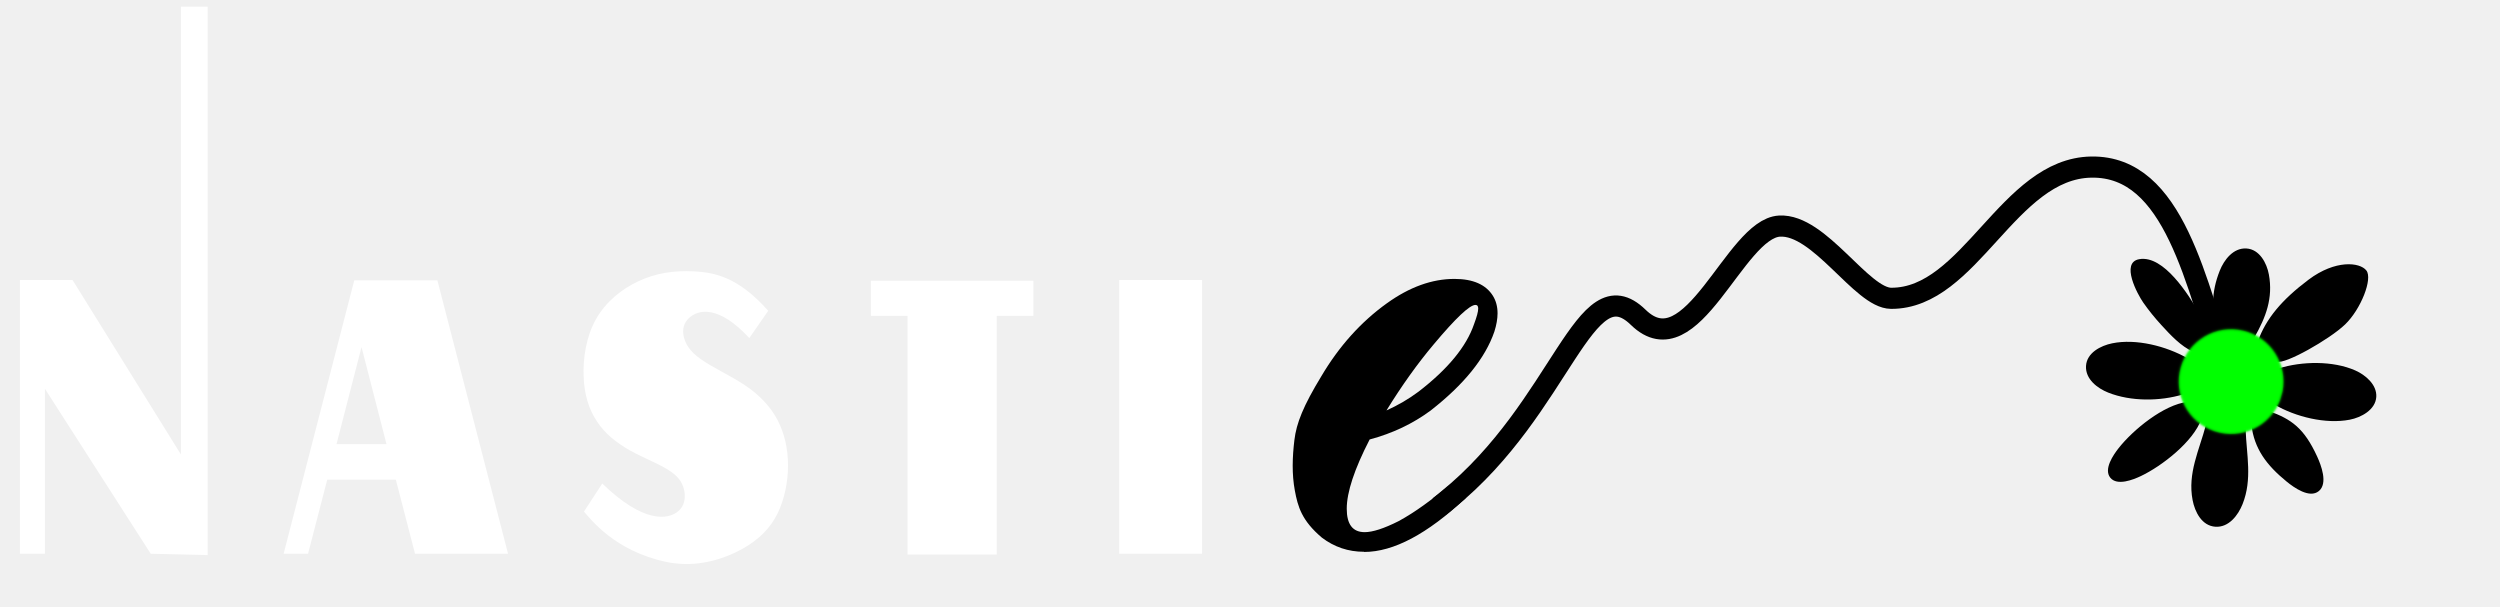
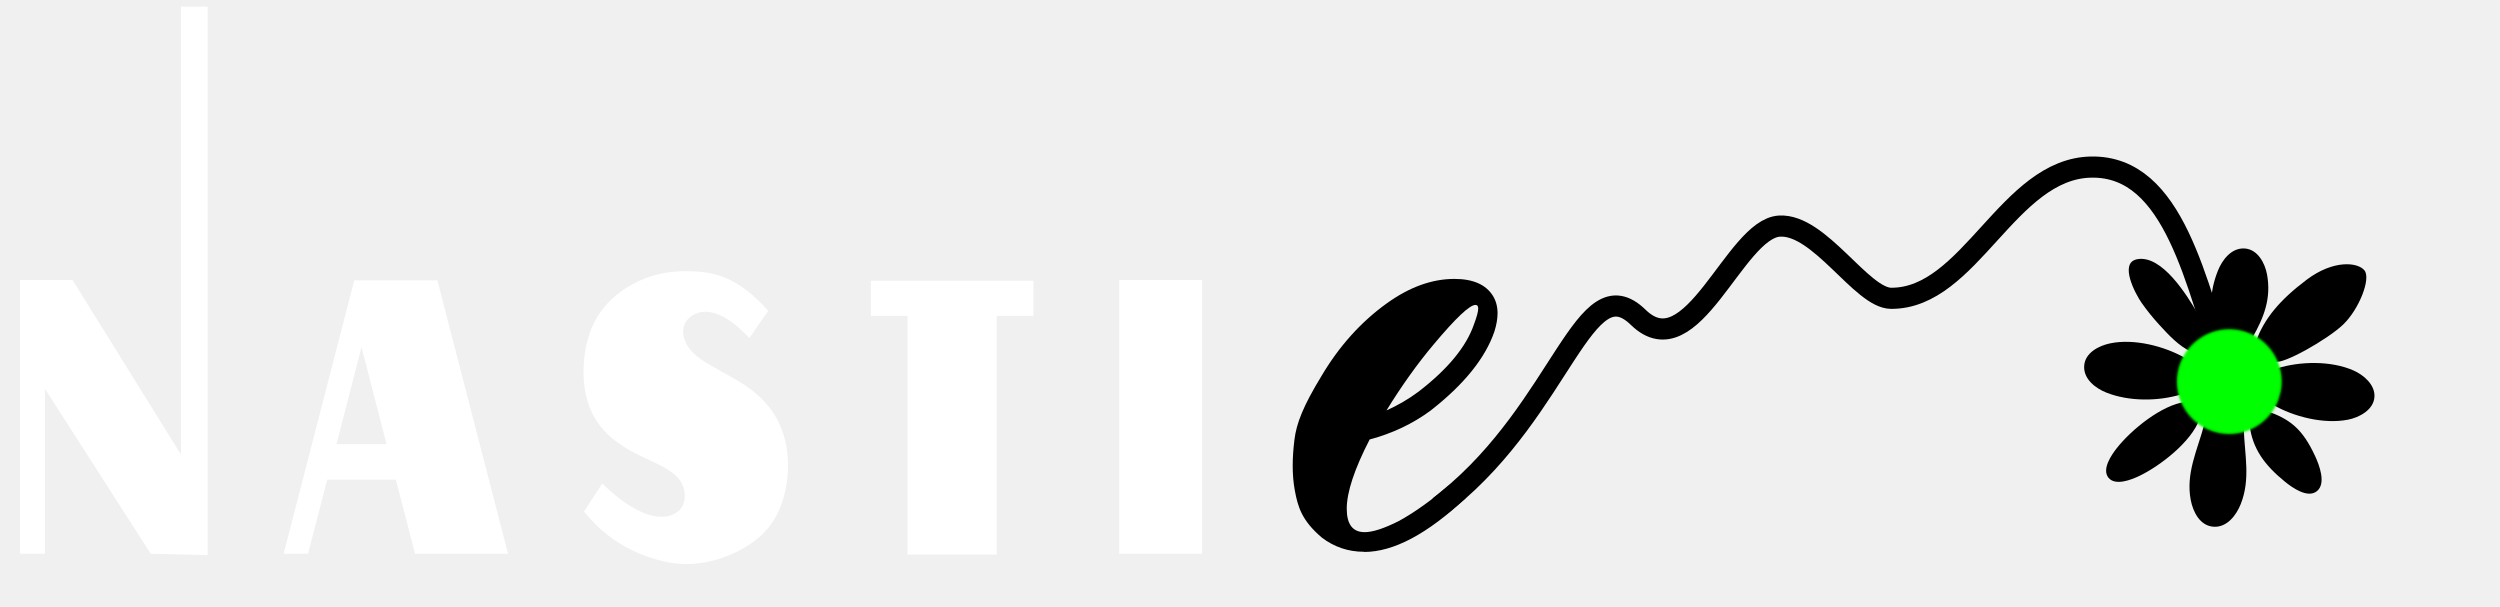
<svg xmlns="http://www.w3.org/2000/svg" width="272mm" height="66mm" viewBox="0 0 272 66" version="1.1" id="svg1004">
  <defs id="defs998">
    <rect x="28.615" y="-57.858" width="106.912" height="46.224" id="rect845" />
    <rect x="-0.84" y="63.539" width="190.058" height="48.704" id="rect850" />
    <rect x="19.916" y="5.362" width="127.156" height="32.172" id="rect2223" />
    <rect x="-180.673" y="47.625" width="465.667" height="189.744" id="rect1569" />
    <rect x="-0.84" y="63.539" width="190.058" height="48.704" id="rect850-2" />
    <rect x="-0.84" y="63.539" width="190.058" height="48.704" id="rect883" />
    <filter style="color-interpolation-filters:sRGB" id="filter949" x="-0.034" width="1.069" y="-0.034" height="1.069">
      <feGaussianBlur stdDeviation="0.163" id="feGaussianBlur951" />
    </filter>
  </defs>
  <g id="layer4" style="display:none">
    <rect style="fill:#ff0000;stroke-width:2.3;stroke-linecap:square;stroke-linejoin:miter;stroke-miterlimit:4;stroke-dasharray:none;stroke-dashoffset:10.809" id="rect1071" width="309.193" height="85.11" x="-9.868" y="-10.69" />
  </g>
  <g id="layer2" style="display:inline">
    <path style="display:inline;fill:none;stroke:#000000;stroke-width:2.3;stroke-linecap:square;stroke-linejoin:miter;stroke-miterlimit:4;stroke-dasharray:none;stroke-opacity:1" d="m 157.481,54.398 c 12.523,-10.131 14.895,-25.58 20.758,-19.874 5.863,5.706 10.468,-9.639 15.368,-9.924 4.374,-0.254 8.934,7.842 12.148,7.856 8.605,0.038 12.712,-14.135 21.783,-14.278 9.071,-0.142 11.379,12.657 14.798,22.775" id="path846" />
  </g>
  <g id="layer1" style="display:inline">
    <g aria-label="N A S T I " transform="matrix(1.867604,0,0,2.505849,1.55355,-139.9645)" id="text848" style="font-style:normal;font-weight:normal;font-size:16.933px;line-height:1.25;font-family:sans-serif;white-space:pre;shape-inside:url(#rect850);fill:#ffffff;fill-opacity:1;stroke:none;stroke-width:0.462">
      <path d="m 11.267,56.144 -1.558,0.001 V 75.588 L 3.393,68.011 H 0.329 V 79.898 H 1.785 v -7.163 l 6.164,7.163 3.319,0.058 z" style="font-style:normal;font-variant:normal;font-weight:normal;font-stretch:normal;font-size:16.933px;font-family:Aafia;-inkscape-font-specification:'Aafia, Normal';font-variant-ligatures:normal;font-variant-caps:normal;font-variant-numeric:normal;font-variant-east-asian:normal;fill:#ffffff;stroke-width:0.462" id="path955" />
      <path d="m 20.229,70.924 1.456,4.216 h -2.913 z m 4.42,-2.896 H 19.806 l -4.115,11.87 h 0.034 1.389 l 1.118,-3.217 h 3.996 l 1.118,3.217 h 5.419 z" style="font-style:normal;font-variant:normal;font-weight:normal;font-stretch:normal;font-size:16.933px;font-family:Aafia;-inkscape-font-specification:'Aafia, Normal';font-variant-ligatures:normal;font-variant-caps:normal;font-variant-numeric:normal;font-variant-east-asian:normal;fill:#ffffff;stroke-width:0.462" id="path957" />
      <path d="m 44.464,74.09 c -0.423,-0.593 -1.05,-1.084 -1.897,-1.507 -0.847,-0.423 -1.913,-0.779 -2.574,-1.135 -0.66,-0.339 -0.914,-0.694 -0.999,-0.999 -0.085,-0.305 0.017,-0.576 0.305,-0.779 0.542,-0.389 1.744,-0.576 3.522,0.864 l 1.101,-1.185 C 42.195,67.893 40.807,67.689 39.655,67.639 c -1.287,-0.051 -2.303,0.085 -3.285,0.423 -0.982,0.339 -1.913,0.897 -2.489,1.659 -0.559,0.745 -0.762,1.693 -0.711,2.489 0.034,0.779 0.305,1.422 0.779,1.947 0.457,0.525 1.118,0.914 1.913,1.253 0.813,0.339 1.795,0.61 2.371,0.914 0.576,0.288 0.745,0.593 0.813,0.897 0.051,0.305 -0.017,0.593 -0.339,0.813 -0.61,0.406 -2.066,0.542 -4.453,-1.185 l -1.067,1.219 c 0.406,0.339 1.795,1.71 4.792,2.184 0.186,0.034 0.389,0.051 0.593,0.068 1.389,0.119 2.811,-0.203 3.827,-0.627 1.016,-0.423 1.643,-0.914 2.066,-1.541 0.406,-0.627 0.61,-1.372 0.61,-2.083 0,-0.728 -0.203,-1.389 -0.61,-1.981 z" style="font-style:normal;font-variant:normal;font-weight:normal;font-stretch:normal;font-size:16.933px;font-family:Aafia;-inkscape-font-specification:'Aafia, Normal';font-variant-ligatures:normal;font-variant-caps:normal;font-variant-numeric:normal;font-variant-east-asian:normal;fill:#ffffff;stroke-width:0.462" id="path959" />
      <path d="m 59.37,68.045 h -2.134 -5.199 -2.134 v 1.524 h 2.134 v 10.363 h 5.199 v -10.363 h 2.134 z" style="font-style:normal;font-variant:normal;font-weight:normal;font-stretch:normal;font-size:16.933px;font-family:Aafia;-inkscape-font-specification:'Aafia, Normal';font-variant-ligatures:normal;font-variant-caps:normal;font-variant-numeric:normal;font-variant-east-asian:normal;fill:#ffffff;stroke-width:0.462" id="path961" />
      <path d="m 69.195,68.011 h -4.826 v 11.887 h 4.826 z" style="font-style:normal;font-variant:normal;font-weight:normal;font-stretch:normal;font-size:16.933px;font-family:Aafia;-inkscape-font-specification:'Aafia, Normal';font-variant-ligatures:normal;font-variant-caps:normal;font-variant-numeric:normal;font-variant-east-asian:normal;fill:#ffffff;stroke-width:0.462" id="path963" />
    </g>
    <g aria-label="e" transform="matrix(9.65765,0,0,9.65765,-130.9963,533.5282)" id="text843" style="font-style:normal;font-weight:normal;font-size:10.583px;line-height:1.25;font-family:sans-serif;white-space:pre;shape-inside:url(#rect845);fill:#000000;fill-opacity:1;stroke:none;stroke-width:0.104">
      <path d="m 28.93,-49.028 c -0.176,0 -0.334,-0.053 -0.475,-0.16 -0.227,-0.193 -0.27,-0.348 -0.304,-0.531 -0.034,-0.184 -0.028,-0.373 -0.005,-0.566 0.023,-0.193 0.101,-0.387 0.304,-0.721 0.2,-0.338 0.446,-0.612 0.739,-0.822 0.255,-0.183 0.508,-0.274 0.76,-0.274 0.21,0 0.355,0.064 0.434,0.191 0.034,0.055 0.052,0.121 0.052,0.196 0,0.062 -0.012,0.131 -0.036,0.207 -0.103,0.3 -0.343,0.596 -0.718,0.889 -0.2,0.148 -0.429,0.257 -0.687,0.326 -0.172,0.334 -0.258,0.594 -0.258,0.78 0,0.176 0.067,0.264 0.202,0.264 0.09,0 0.217,-0.041 0.382,-0.124 0.189,-0.103 0.365,-0.233 0.598,-0.426 l 0.156,0.168 c -0.431,0.403 -0.811,0.605 -1.142,0.605 z m 0.253,-1.592 c 0.131,-0.059 0.251,-0.129 0.362,-0.212 0.331,-0.255 0.539,-0.508 0.625,-0.76 0.031,-0.083 0.047,-0.141 0.047,-0.176 0,-0.028 -0.01,-0.041 -0.031,-0.041 -0.065,0 -0.222,0.148 -0.47,0.444 -0.183,0.217 -0.36,0.465 -0.532,0.744 z" style="font-style:normal;font-variant:normal;font-weight:normal;font-stretch:normal;font-size:10.583px;font-family:Angelin;-inkscape-font-specification:'Angelin, Normal';font-variant-ligatures:normal;font-variant-caps:normal;font-variant-numeric:normal;font-variant-east-asian:normal;stroke-width:0.104" id="path852" />
    </g>
-     <path style="fill:#000000;stroke:none;stroke-width:1" d="m 241.318,36.301 3.94,0.444 c 1.281,-2.246 2.063,-4.3 1.597,-6.873 -0.224,-1.238 -1.017,-2.755 -2.447,-2.838 -1.431,-0.083 -2.434,1.24 -2.903,2.426 -0.941,2.38 -0.923,4.414 -0.187,6.841 m -2.693,1.977 c 0.447,-0.552 1.573,-1.187 1.677,-1.904 0.11,-0.764 -0.708,-1.778 -1.074,-2.398 -1.097,-1.862 -3.797,-6.248 -6.479,-5.777 -2.078,0.365 -0.163,3.86 0.434,4.716 0.594,0.851 1.268,1.683 1.97,2.447 0.993,1.082 2.117,2.31 3.472,2.916 m 7.32,-0.886 c 0,0 2.116,2.242 1.789,1.952 0.823,0.343 5.706,-2.402 7.415,-4.046 1.709,-1.644 3.029,-4.971 2.308,-5.875 -0.721,-0.904 -3.372,-1.184 -6.29,1.01 -2.918,2.194 -4.624,4.23 -5.513,6.705 m -8.121,5.768 0.444,-3.94 c -2.282,-1.302 -5.569,-2.151 -8.179,-1.612 -1.234,0.254 -2.756,1.022 -2.84,2.462 -0.083,1.431 1.24,2.434 2.426,2.903 2.464,0.976 5.624,0.953 8.15,0.187 m 10.388,-2.821 -0.444,3.94 c 2.275,1.329 5.56,2.146 8.176,1.638 1.233,-0.239 2.799,-1.067 2.886,-2.483 0.081,-1.329 -1.18,-2.388 -2.283,-2.875 -2.438,-1.077 -5.822,-1.01 -8.336,-0.22 m -8.411,5.514 -1.499,-1.879 c -2.613,0.317 -5.931,3.038 -7.51,5.045 -0.565,0.719 -1.646,2.275 -0.905,3.204 0.74,0.928 2.499,0.222 3.325,-0.17 2.296,-1.089 5.709,-3.737 6.588,-6.2 m 7.32,-0.886 -1.879,1.499 c 0.312,2.619 1.652,4.403 3.846,6.192 0.784,0.639 2.482,1.862 3.495,1.024 1.013,-0.838 0.241,-2.826 -0.186,-3.761 -1.418,-3.081 -2.792,-4.066 -5.276,-4.953 m -6.821,1.512 c -0.725,2.746 -2.02,5.259 -1.451,8.197 0.249,1.285 1.005,2.791 2.483,2.886 1.456,0.093 2.469,-1.249 2.952,-2.464 1.08,-2.718 0.427,-5.341 0.332,-8.133 z" id="path876" />
-     <path id="path878" style="opacity:0.997;fill:#00ff00;stroke-width:0.8;stroke-linecap:round;stroke-linejoin:round;stroke-dashoffset:10.809;filter:url(#filter949)" d="m 248.081,43.541 a 5.704,5.704 0 0 1 -7.127,3.392 5.704,5.704 0 0 1 -3.692,-6.976 5.704,5.704 0 0 1 6.813,-3.986 5.704,5.704 0 0 1 4.272,6.637" />
+     <path style="fill:#000000;stroke:none;stroke-width:1" d="m 241.118,36.301 3.94,0.444 c 1.281,-2.246 2.063,-4.3 1.597,-6.873 -0.224,-1.238 -1.017,-2.755 -2.447,-2.838 -1.431,-0.083 -2.434,1.24 -2.903,2.426 -0.941,2.38 -0.923,4.414 -0.187,6.841 m -2.693,1.977 c 0.447,-0.552 1.573,-1.187 1.677,-1.904 0.11,-0.764 -0.708,-1.778 -1.074,-2.398 -1.097,-1.862 -3.797,-6.248 -6.479,-5.777 -2.078,0.365 -0.163,3.86 0.434,4.716 0.594,0.851 1.268,1.683 1.97,2.447 0.993,1.082 2.117,2.31 3.472,2.916 m 7.32,-0.886 c 0,0 2.116,2.242 1.789,1.952 0.823,0.343 5.706,-2.402 7.415,-4.046 1.709,-1.644 3.029,-4.971 2.308,-5.875 -0.721,-0.904 -3.372,-1.184 -6.29,1.01 -2.918,2.194 -4.624,4.23 -5.513,6.705 m -8.121,5.768 0.444,-3.94 c -2.282,-1.302 -5.569,-2.151 -8.179,-1.612 -1.234,0.254 -2.756,1.022 -2.84,2.462 -0.083,1.431 1.24,2.434 2.426,2.903 2.464,0.976 5.624,0.953 8.15,0.187 m 10.388,-2.821 -0.444,3.94 c 2.275,1.329 5.56,2.146 8.176,1.638 1.233,-0.239 2.799,-1.067 2.886,-2.483 0.081,-1.329 -1.18,-2.388 -2.283,-2.875 -2.438,-1.077 -5.822,-1.01 -8.336,-0.22 m -8.411,5.514 -1.499,-1.879 c -2.613,0.317 -5.931,3.038 -7.51,5.045 -0.565,0.719 -1.646,2.275 -0.905,3.204 0.74,0.928 2.499,0.222 3.325,-0.17 2.296,-1.089 5.709,-3.737 6.588,-6.2 m 7.32,-0.886 -1.879,1.499 c 0.312,2.619 1.652,4.403 3.846,6.192 0.784,0.639 2.482,1.862 3.495,1.024 1.013,-0.838 0.241,-2.826 -0.186,-3.761 -1.418,-3.081 -2.792,-4.066 -5.276,-4.953 m -6.821,1.512 c -0.725,2.746 -2.02,5.259 -1.451,8.197 0.249,1.285 1.005,2.791 2.483,2.886 1.456,0.093 2.469,-1.249 2.952,-2.464 1.08,-2.718 0.427,-5.341 0.332,-8.133 z" id="path876" />
+     <path id="path878" style="opacity:0.997;fill:#00ff00;stroke-width:0.8;stroke-linecap:round;stroke-linejoin:round;stroke-dashoffset:10.809;filter:url(#filter949)" d="m 247.881,43.541 a 5.704,5.704 0 0 1 -7.127,3.392 5.704,5.704 0 0 1 -3.692,-6.976 5.704,5.704 0 0 1 6.813,-3.986 5.704,5.704 0 0 1 4.272,6.637" />
  </g>
</svg>
